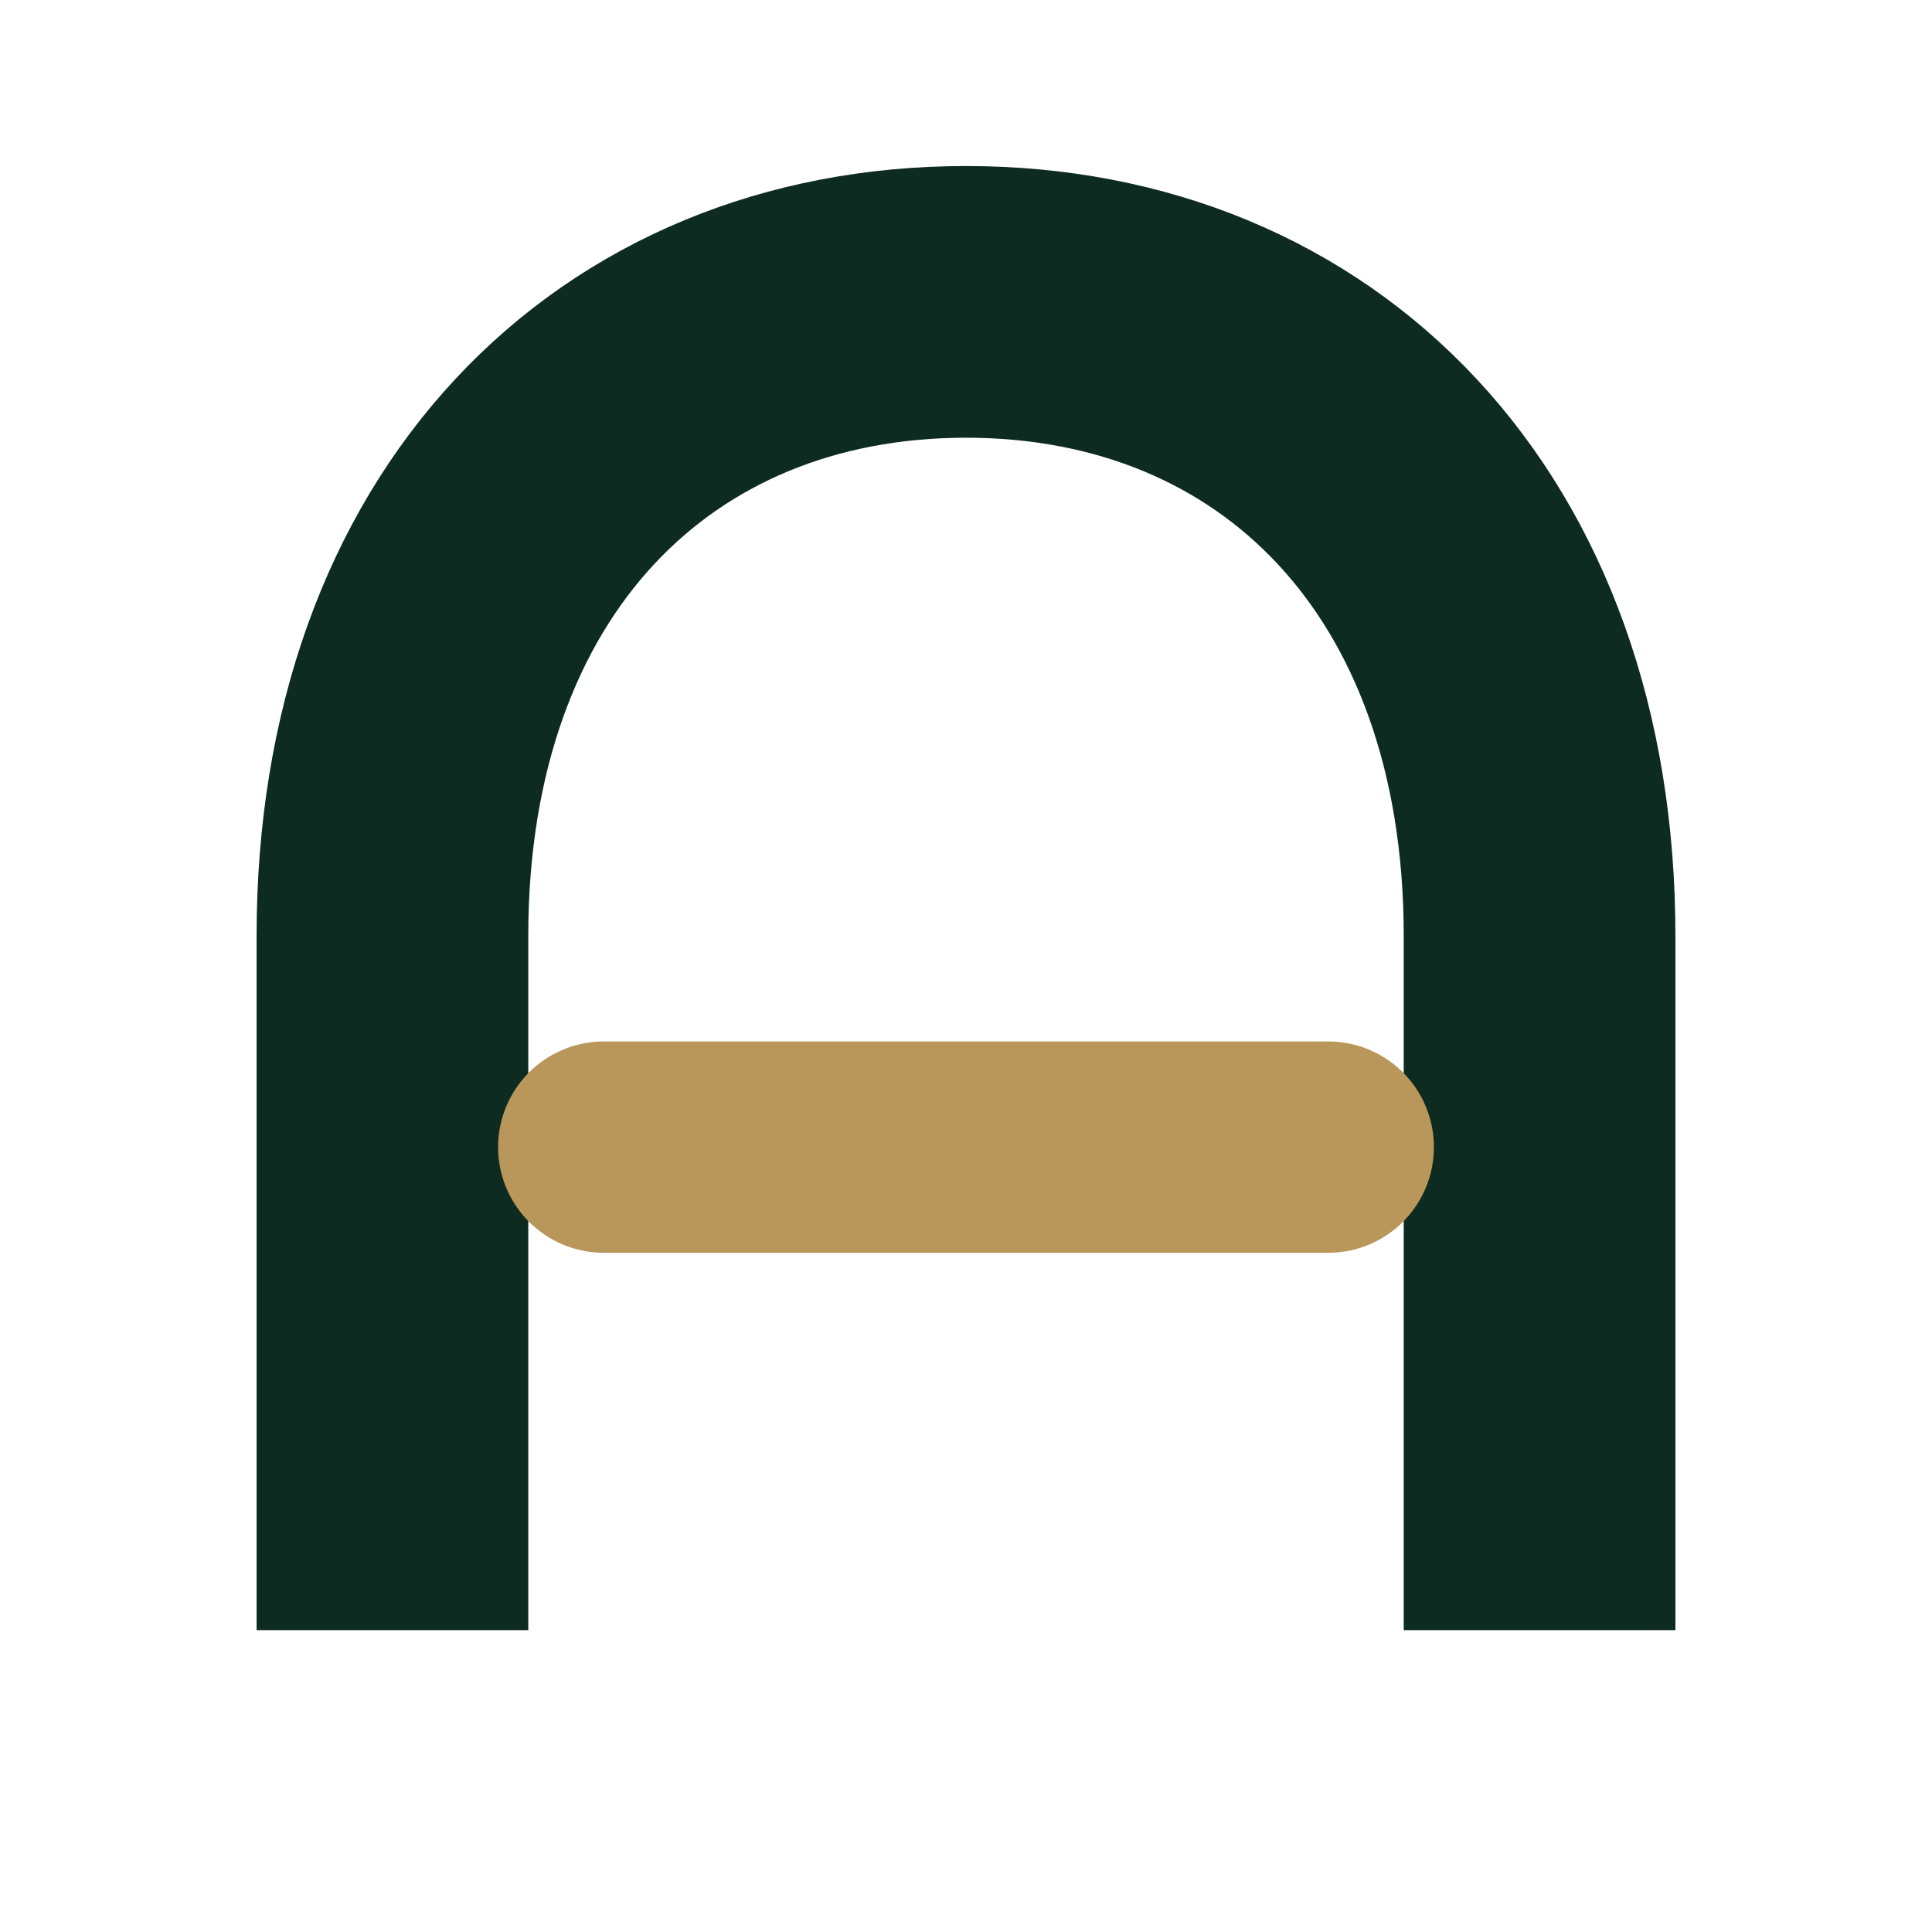
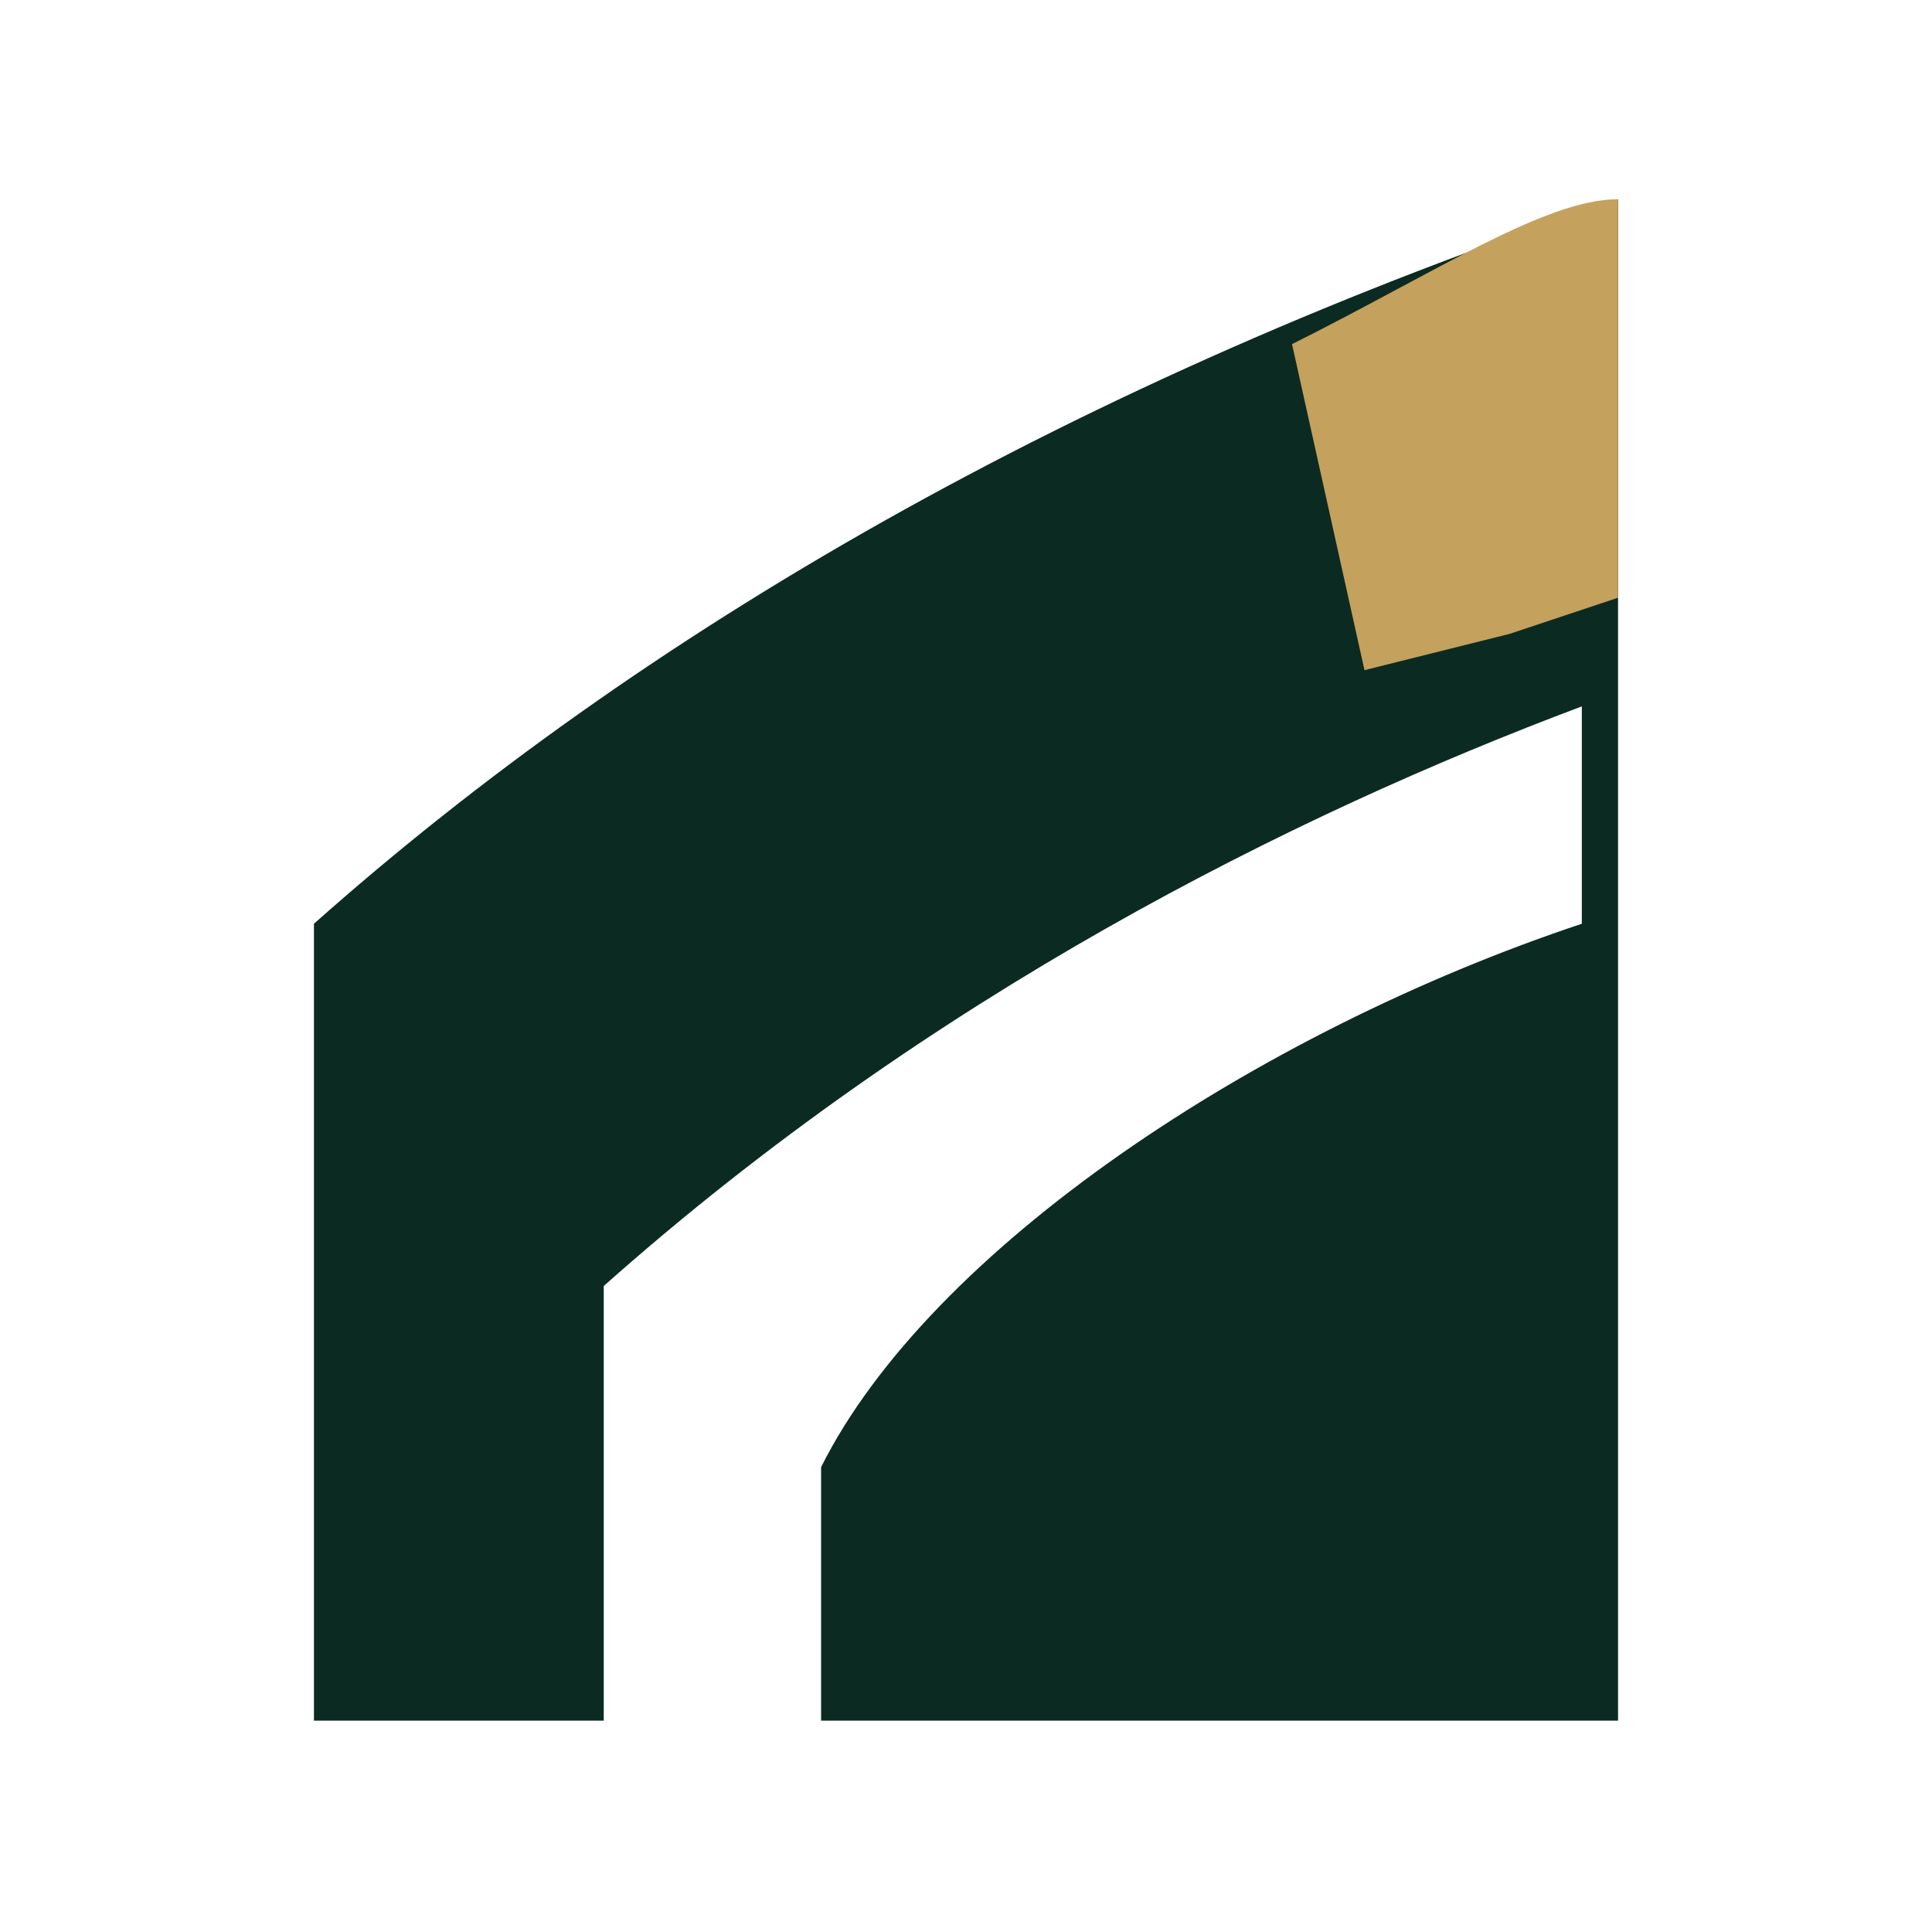
<svg xmlns="http://www.w3.org/2000/svg" viewBox="0 0 64 64" role="img" aria-labelledby="title desc">
-   <path d="M13 54V31C13 18 21 10 32 10s19 8 19 21v23" fill="none" stroke="#0d2b20" stroke-width="9" stroke-linecap="butt" />
-   <path d="M20 38h24" fill="none" stroke="#b99659" stroke-width="7" stroke-linecap="round" />
+   <style>.fg{fill:#0B2B22}.accent{fill:#C4A15D}@media(prefers-color-scheme:dark){.fg{fill:#E9E1CC}.accent{fill:#D7B66F}}</style>
+   <g transform="translate(32 33) scale(1.2) translate(-32 -32)">
+     <path class="fg" fill-rule="evenodd" d="M14 52V30C23 22 35 15 50 10V52H14Z M22 52V40C31 32 41 27 49 24V30C40 33 31 39 28 45V52Z" />
+     <path class="accent" d="M41 14C45 12 48 10 50 10V21L47 22L43 23Z" />
+   </g>
</svg>
